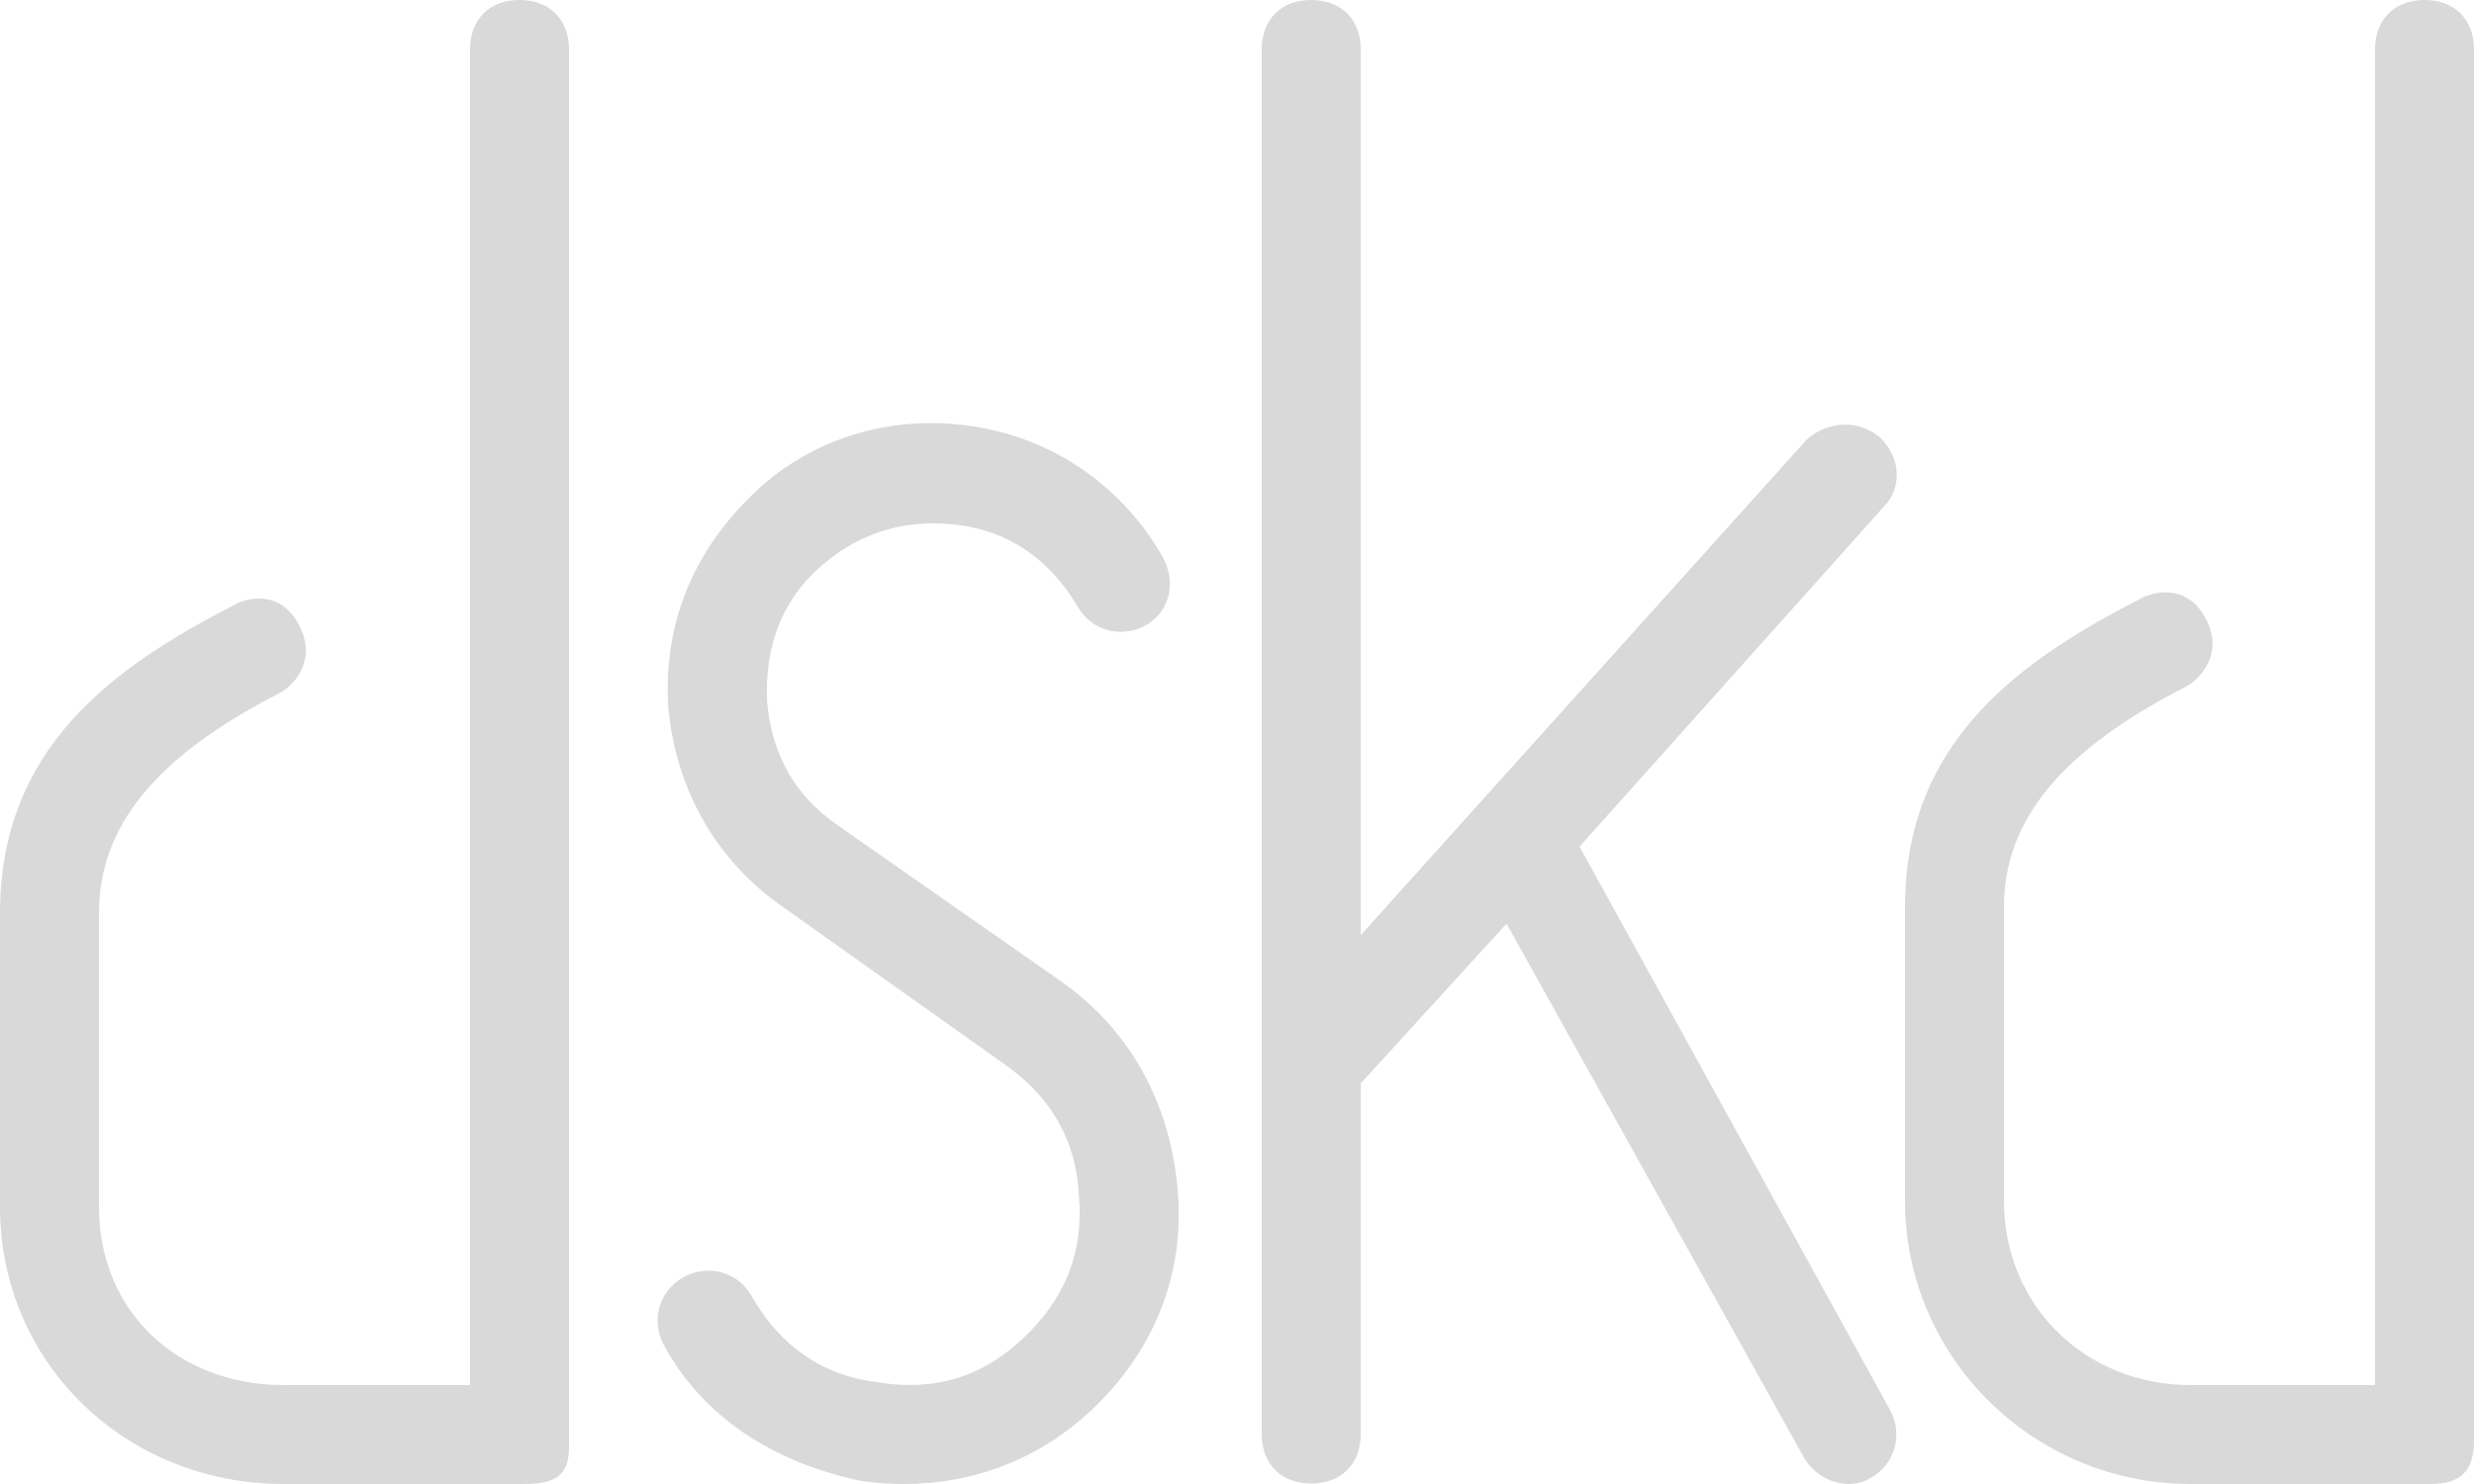
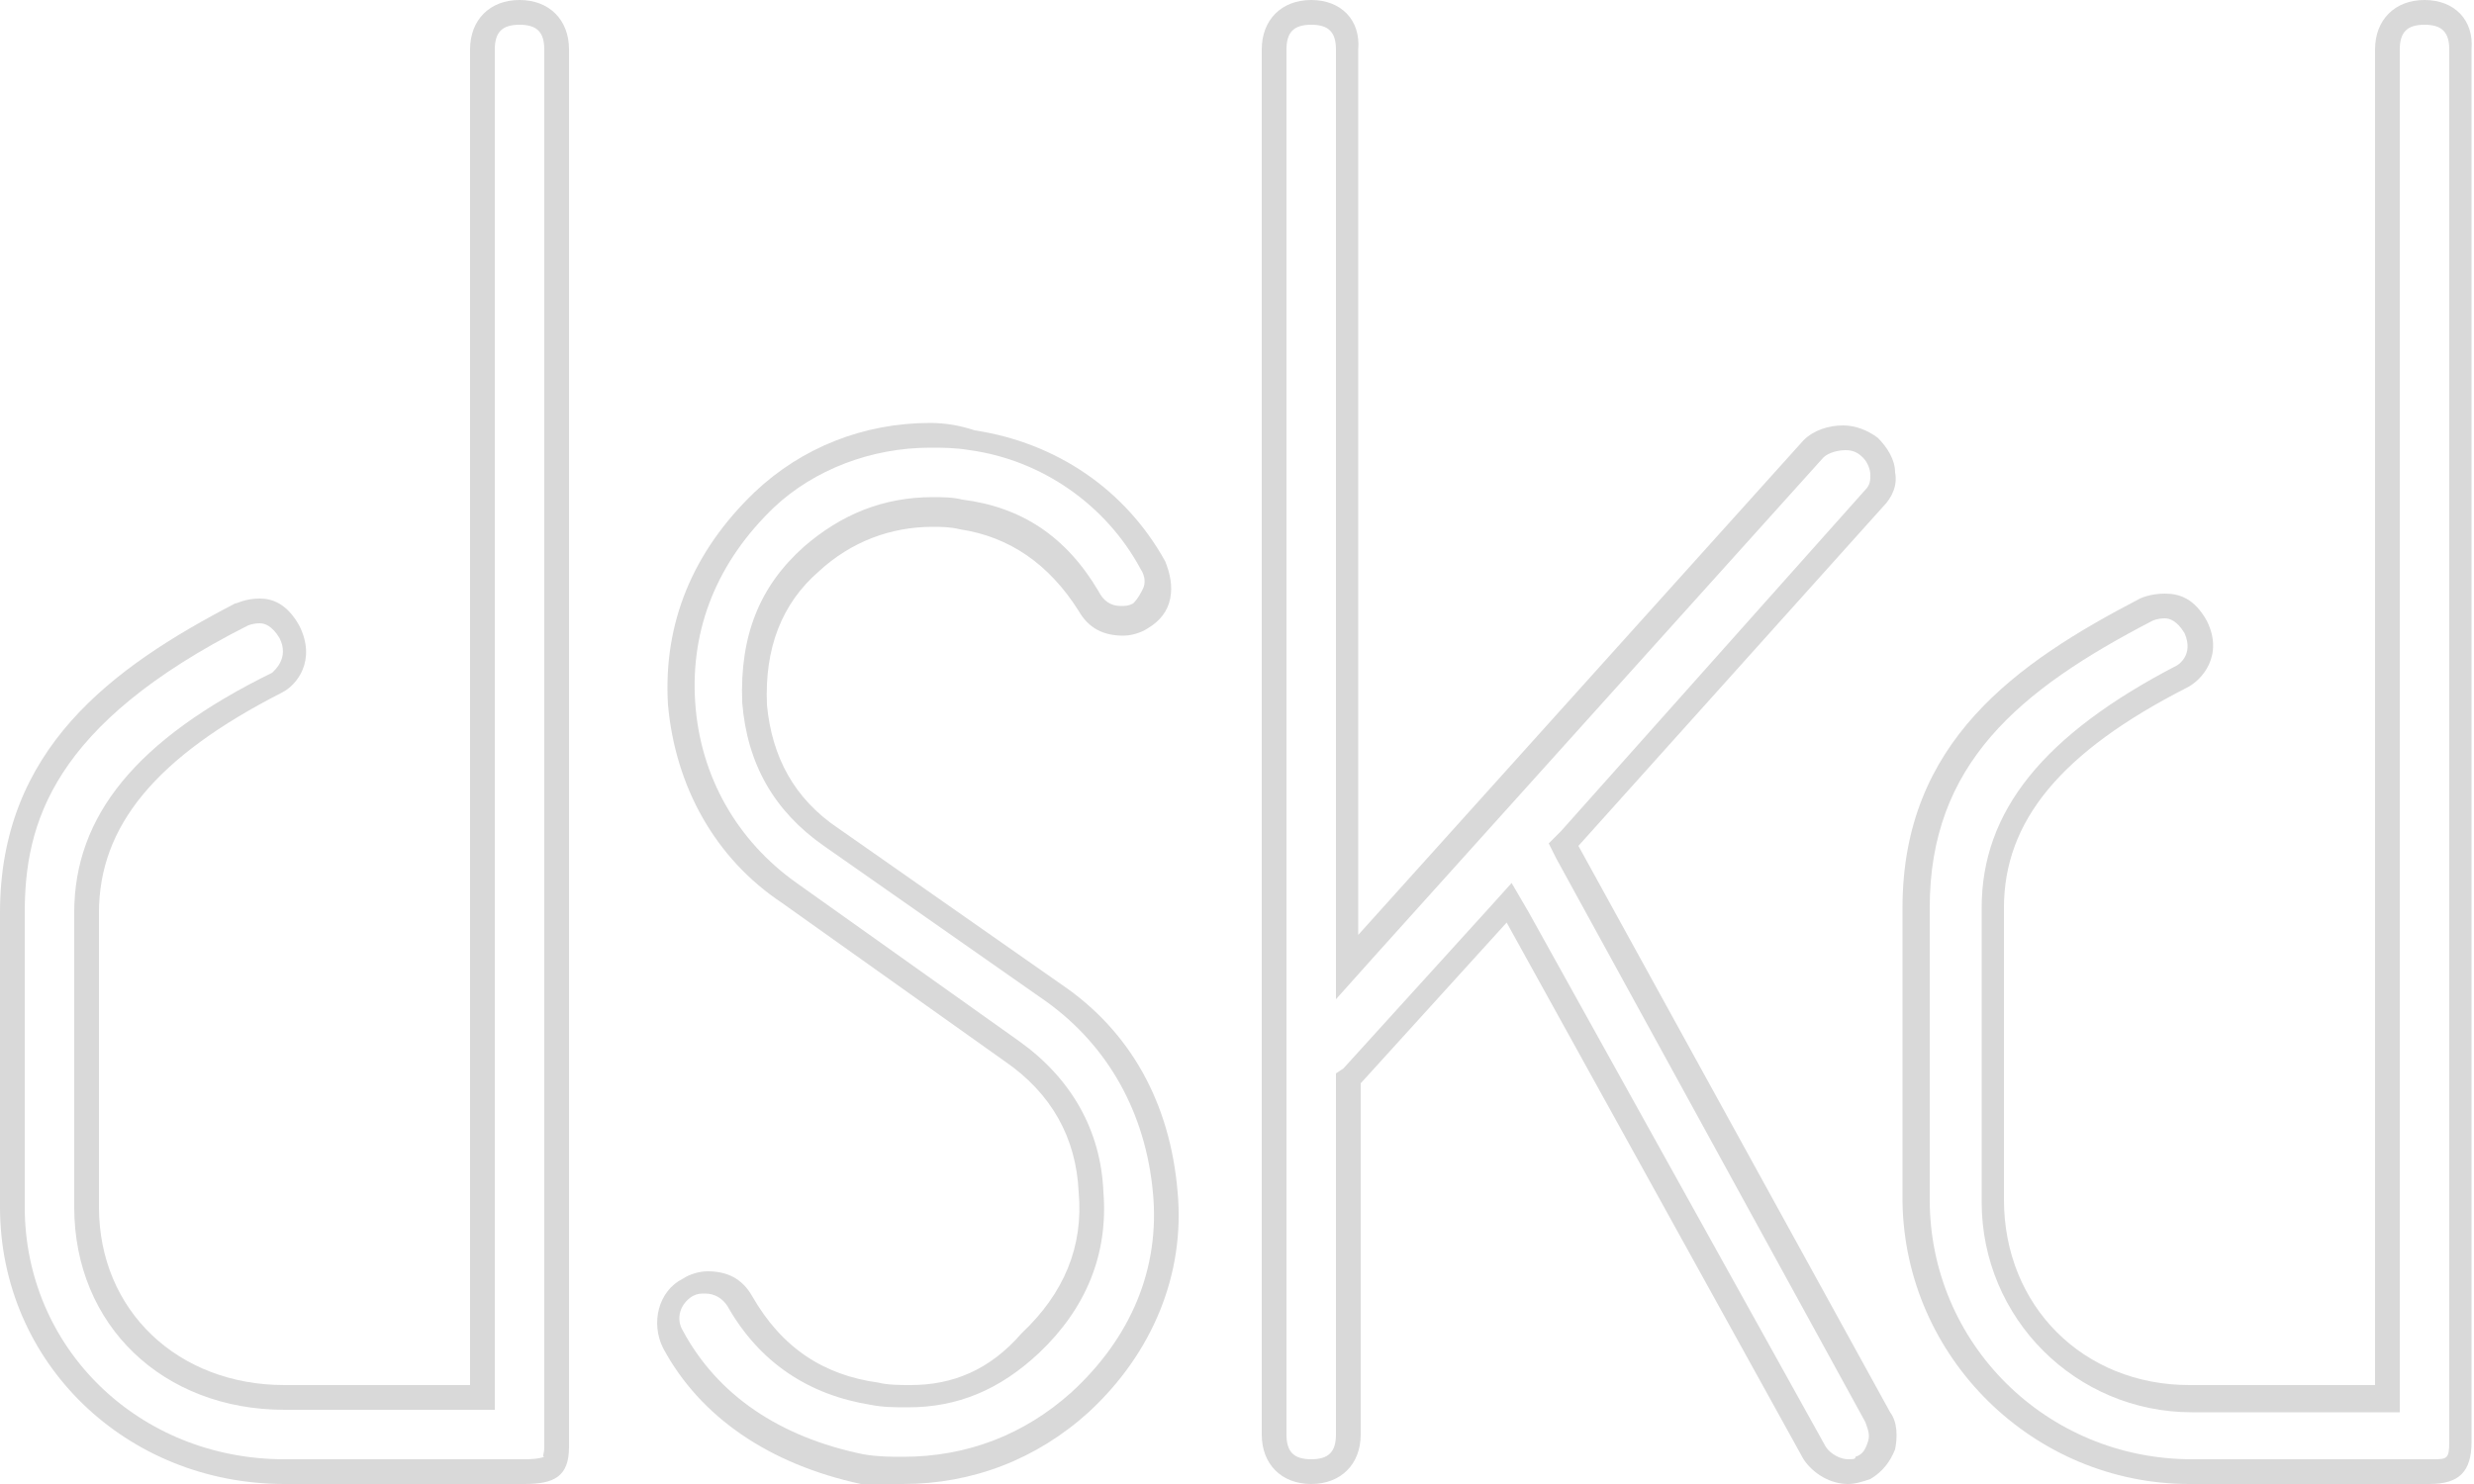
- <svg xmlns="http://www.w3.org/2000/svg" version="1.1" id="レイヤー_1" x="0px" y="0px" width="100px" height="60px" viewBox="0 0 100 60" enable-background="new 0 0 100 60" xml:space="preserve">
-   <path fill-opacity="0.15" d="M11.457,60C5.111,60,0,55.139,0,48.793V36.926c0-6.647,4.506-9.93,9.511-12.487  C9.527,24.43,9.907,24.2,10.462,24.2c0.506,0,1.176,0.192,1.643,1.108c0.682,1.338-0.152,2.339-0.747,2.682  C6.258,30.595,4,33.433,4,36.926v11.867C4,53.045,7.205,56,11.457,56H19V1.997C19,0.784,19.787,0,21,0s2,0.784,2,1.997v56.505  C23,59.716,22.38,60,21.167,60H11.457z" />
-   <path fill-opacity="0.15" d="M36.53,60c-0.571,0-1.154-0.042-1.733-0.125c-3.672-0.778-6.416-2.667-7.952-5.467  c-0.555-1.002-0.213-2.217,0.778-2.767c0.312-0.174,0.662-0.265,1.01-0.265c0.738,0,1.394,0.389,1.757,1.042  c1.156,2.023,2.857,3.19,5.056,3.466c0.457,0.076,0.897,0.113,1.318,0.113c1.745,0,3.248-0.618,4.596-1.892  c1.703-1.608,2.44-3.479,2.253-5.722c-0.093-2.223-1.102-4.02-3.002-5.349l-9.03-6.41c-2.646-1.861-4.269-4.719-4.571-8.046  c-0.196-3.34,0.973-6.248,3.474-8.65c1.899-1.819,4.438-2.821,7.148-2.821c0.567,0,1.141,0.045,1.705,0.133  c3.231,0.489,6.021,2.41,7.655,5.269c0.271,0.488,0.357,1.033,0.245,1.538c-0.117,0.529-0.445,0.967-0.923,1.232  c-0.312,0.173-0.662,0.265-1.011,0.265c-0.738,0-1.395-0.39-1.756-1.042c-1.137-1.892-2.742-2.995-4.767-3.271  c-0.359-0.047-0.716-0.07-1.06-0.07c-1.709,0-3.246,0.591-4.567,1.757c-1.524,1.345-2.247,3.173-2.148,5.434  c0.19,2.188,1.14,3.842,2.901,5.047l9.032,6.312c2.751,1.966,4.365,4.883,4.669,8.438c0.29,3.379-0.979,6.555-3.575,8.943  C41.964,58.994,39.371,60,36.53,60z" />
-   <path fill-opacity="0.15" d="M74.728,60c-0.697,0-1.396-0.397-1.779-1.012L60.896,37.344L55,43.804v14.179  c0,1.213-0.787,1.997-2.001,1.997c-1.213,0-1.999-0.784-1.999-1.997V1.997C51,0.784,51.786,0,52.999,0C54.213,0,55,0.784,55,1.997  V37.81l17.992-19.997c0.419-0.419,1.039-0.644,1.595-0.644c0.503,0,1.02,0.182,1.412,0.526c0.391,0.389,0.638,0.878,0.666,1.387  c0.029,0.532-0.149,1.03-0.522,1.404L63.846,34.229l12.539,22.758c0.268,0.481,0.338,1.032,0.194,1.548  c-0.144,0.521-0.488,0.953-0.969,1.22C75.358,59.912,75.049,60,74.728,60z" />
-   <path fill-opacity="0.15" d="M88.543,60C82.197,60,77,54.889,77,48.543V36.676c0-6.647,4.55-9.93,9.555-12.487  c0.015-0.008,0.417-0.239,0.972-0.239c0.507,0,1.188,0.192,1.654,1.108c0.682,1.338-0.19,2.34-0.785,2.682  C83.296,30.345,81,33.183,81,36.676v11.867C81,52.795,84.291,56,88.543,56H96V1.997C96,0.784,96.786,0,98,0s2,0.784,2,1.997v56.255  C100,59.466,99.466,60,98.252,60H88.543z" />
+ <svg xmlns="http://www.w3.org/2000/svg" version="1.1" id="レイヤー_1" x="0px" y="0px" viewBox="0 0 100 60" style="enable-background:new 0 0 100 60;" xml:space="preserve">
+   <style type="text/css">
+ 	.st0{opacity:0.15;}
+ </style>
+   <g>
+     <g class="st0">
+       <path d="M21,1c0.7,0,1,0.3,1,1v56.5c0,0.3-0.1,0.4,0,0.4c0,0-0.2,0.1-0.8,0.1h-9.7C5.6,59,1,54.5,1,48.8V36.9    c0-3.6,1.1-7.6,9-11.6c0,0,0.2-0.1,0.5-0.1c0.2,0,0.5,0.1,0.8,0.6c0.4,0.8-0.2,1.3-0.3,1.4C5.5,29.9,3,33,3,36.9v11.9    c0,4.8,3.6,8.2,8.5,8.2H19h1v-1V2C20,1.3,20.3,1,21,1 M21,0c-1.2,0-2,0.8-2,2v54h-7.5C7.2,56,4,53,4,48.8V36.9    c0-3.5,2.3-6.3,7.4-8.9c0.6-0.3,1.4-1.3,0.7-2.7c-0.5-0.9-1.1-1.1-1.6-1.1c-0.6,0-0.9,0.2-1,0.2C4.5,27,0,30.3,0,36.9v11.9    C0,55.1,5.1,60,11.5,60h9.7c1.2,0,1.8-0.3,1.8-1.5V2C23,0.8,22.2,0,21,0L21,0z" />
+     </g>
+   </g>
+   <g>
+     <g class="st0">
+       <path d="M37.6,18.1c0.5,0,1,0,1.6,0.1c2.9,0.4,5.5,2.2,6.9,4.8c0.2,0.3,0.2,0.6,0.1,0.8c-0.1,0.2-0.2,0.4-0.4,0.6    c-0.2,0.1-0.3,0.1-0.5,0.1c-0.4,0-0.7-0.2-0.9-0.6c-1.3-2.2-3.1-3.4-5.5-3.7c-0.4-0.1-0.8-0.1-1.2-0.1c-2,0-3.7,0.7-5.2,2    c-1.8,1.6-2.6,3.6-2.5,6.3c0.2,2.5,1.3,4.4,3.3,5.8l9,6.3c2.5,1.8,4,4.5,4.3,7.7c0.3,3.1-0.9,5.9-3.3,8.1    c-1.9,1.7-4.2,2.6-6.8,2.6c-0.5,0-1,0-1.6-0.1c-3.4-0.7-5.9-2.4-7.3-5c-0.3-0.5-0.1-1.1,0.4-1.4c0.2-0.1,0.3-0.1,0.5-0.1    c0.4,0,0.7,0.2,0.9,0.5c1.3,2.3,3.3,3.6,5.8,4c0.5,0.1,1,0.1,1.5,0.1c2,0,3.7-0.7,5.3-2.2c1.9-1.8,2.8-4,2.6-6.5    c-0.1-2.5-1.3-4.6-3.4-6.1l-9-6.4c-2.4-1.7-3.9-4.3-4.1-7.3c-0.2-3,0.9-5.7,3.2-7.9C32.9,19,35.2,18.1,37.6,18.1 M37.6,17.1    c-2.7,0-5.2,1-7.1,2.8c-2.5,2.4-3.7,5.3-3.5,8.6c0.3,3.3,1.9,6.2,4.6,8l9,6.4c1.9,1.3,2.9,3.1,3,5.3c0.2,2.2-0.6,4.1-2.3,5.7    C40,55.4,38.5,56,36.8,56c-0.4,0-0.9,0-1.3-0.1c-2.2-0.3-3.9-1.4-5.1-3.5c-0.4-0.7-1-1-1.8-1c-0.3,0-0.7,0.1-1,0.3    c-1,0.5-1.3,1.8-0.8,2.8c1.5,2.8,4.3,4.7,8,5.5C35.4,60,36,60,36.5,60c2.8,0,5.4-1,7.5-2.9c2.6-2.4,3.9-5.6,3.6-8.9    c-0.3-3.6-1.9-6.5-4.7-8.4l-9-6.3c-1.8-1.2-2.7-2.9-2.9-5c-0.1-2.3,0.6-4.1,2.1-5.4c1.3-1.2,2.9-1.8,4.6-1.8c0.3,0,0.7,0,1.1,0.1    c2,0.3,3.6,1.4,4.8,3.3c0.4,0.7,1,1,1.8,1c0.3,0,0.7-0.1,1-0.3c0.5-0.3,0.8-0.7,0.9-1.2c0.1-0.5,0-1-0.2-1.5    c-1.6-2.9-4.4-4.8-7.7-5.3C38.8,17.2,38.2,17.1,37.6,17.1L37.6,17.1z" />
+     </g>
+   </g>
+   <g>
+     <g class="st0">
+       <path d="M53,1c0.7,0,1,0.3,1,1v35.8v2.6l1.7-1.9l18-20c0.2-0.2,0.6-0.3,0.9-0.3c0.3,0,0.5,0.1,0.7,0.3c0.2,0.2,0.3,0.5,0.3,0.7    c0,0.2,0,0.4-0.2,0.6l0,0l0,0L63.1,33.6l-0.5,0.5l0.3,0.6l12.5,22.8c0.1,0.3,0.2,0.5,0.1,0.8c-0.1,0.3-0.2,0.5-0.5,0.6l0,0l0,0    C75,59,74.9,59,74.7,59c-0.3,0-0.7-0.2-0.9-0.5l-12-21.6l-0.7-1.2l-0.9,1l-5.9,6.5L54,43.4v0.4V58c0,0.7-0.3,1-1,1    c-0.7,0-1-0.3-1-1V2C52,1.3,52.3,1,53,1 M53,0c-1.2,0-2,0.8-2,2v56c0,1.2,0.8,2,2,2c1.2,0,2-0.8,2-2V43.8l5.9-6.5L72.9,59    c0.4,0.6,1.1,1,1.8,1c0.3,0,0.6-0.1,0.9-0.2c0.5-0.3,0.8-0.7,1-1.2c0.1-0.5,0.1-1.1-0.2-1.5L63.8,34.2l12.3-13.7    c0.4-0.4,0.6-0.9,0.5-1.4c0-0.5-0.3-1-0.7-1.4c-0.4-0.3-0.9-0.5-1.4-0.5c-0.6,0-1.2,0.2-1.6,0.6l-18,20V2C55,0.8,54.2,0,53,0L53,0    z" />
+     </g>
+   </g>
+   <g>
+     <g class="st0">
+       <path d="M98,1c0.7,0,1,0.3,1,1v56.3c0,0.7-0.1,0.7-0.7,0.7h-9.7C82.7,59,78,54.3,78,48.5V36.7c0-5.8,3.6-8.8,9-11.6    c0,0,0.2-0.1,0.5-0.1c0.2,0,0.5,0.1,0.8,0.6c0.4,0.9-0.3,1.3-0.3,1.3c-5.4,2.8-7.9,5.9-7.9,9.8v11.9c0,4.7,3.8,8.5,8.5,8.5H96h1    v-1V2C97,1.3,97.3,1,98,1 M98,0c-1.2,0-2,0.8-2,2v54h-7.5c-4.3,0-7.5-3.2-7.5-7.5V36.7c0-3.5,2.3-6.3,7.4-8.9    c0.6-0.3,1.5-1.3,0.8-2.7c-0.5-0.9-1.1-1.1-1.7-1.1c-0.6,0-1,0.2-1,0.2c-5,2.6-9.6,5.8-9.6,12.5v11.9C77,54.9,82.2,60,88.5,60h9.7    c1.2,0,1.7-0.5,1.7-1.7V2C100,0.8,99.2,0,98,0L98,0z" />
+     </g>
+   </g>
</svg>
